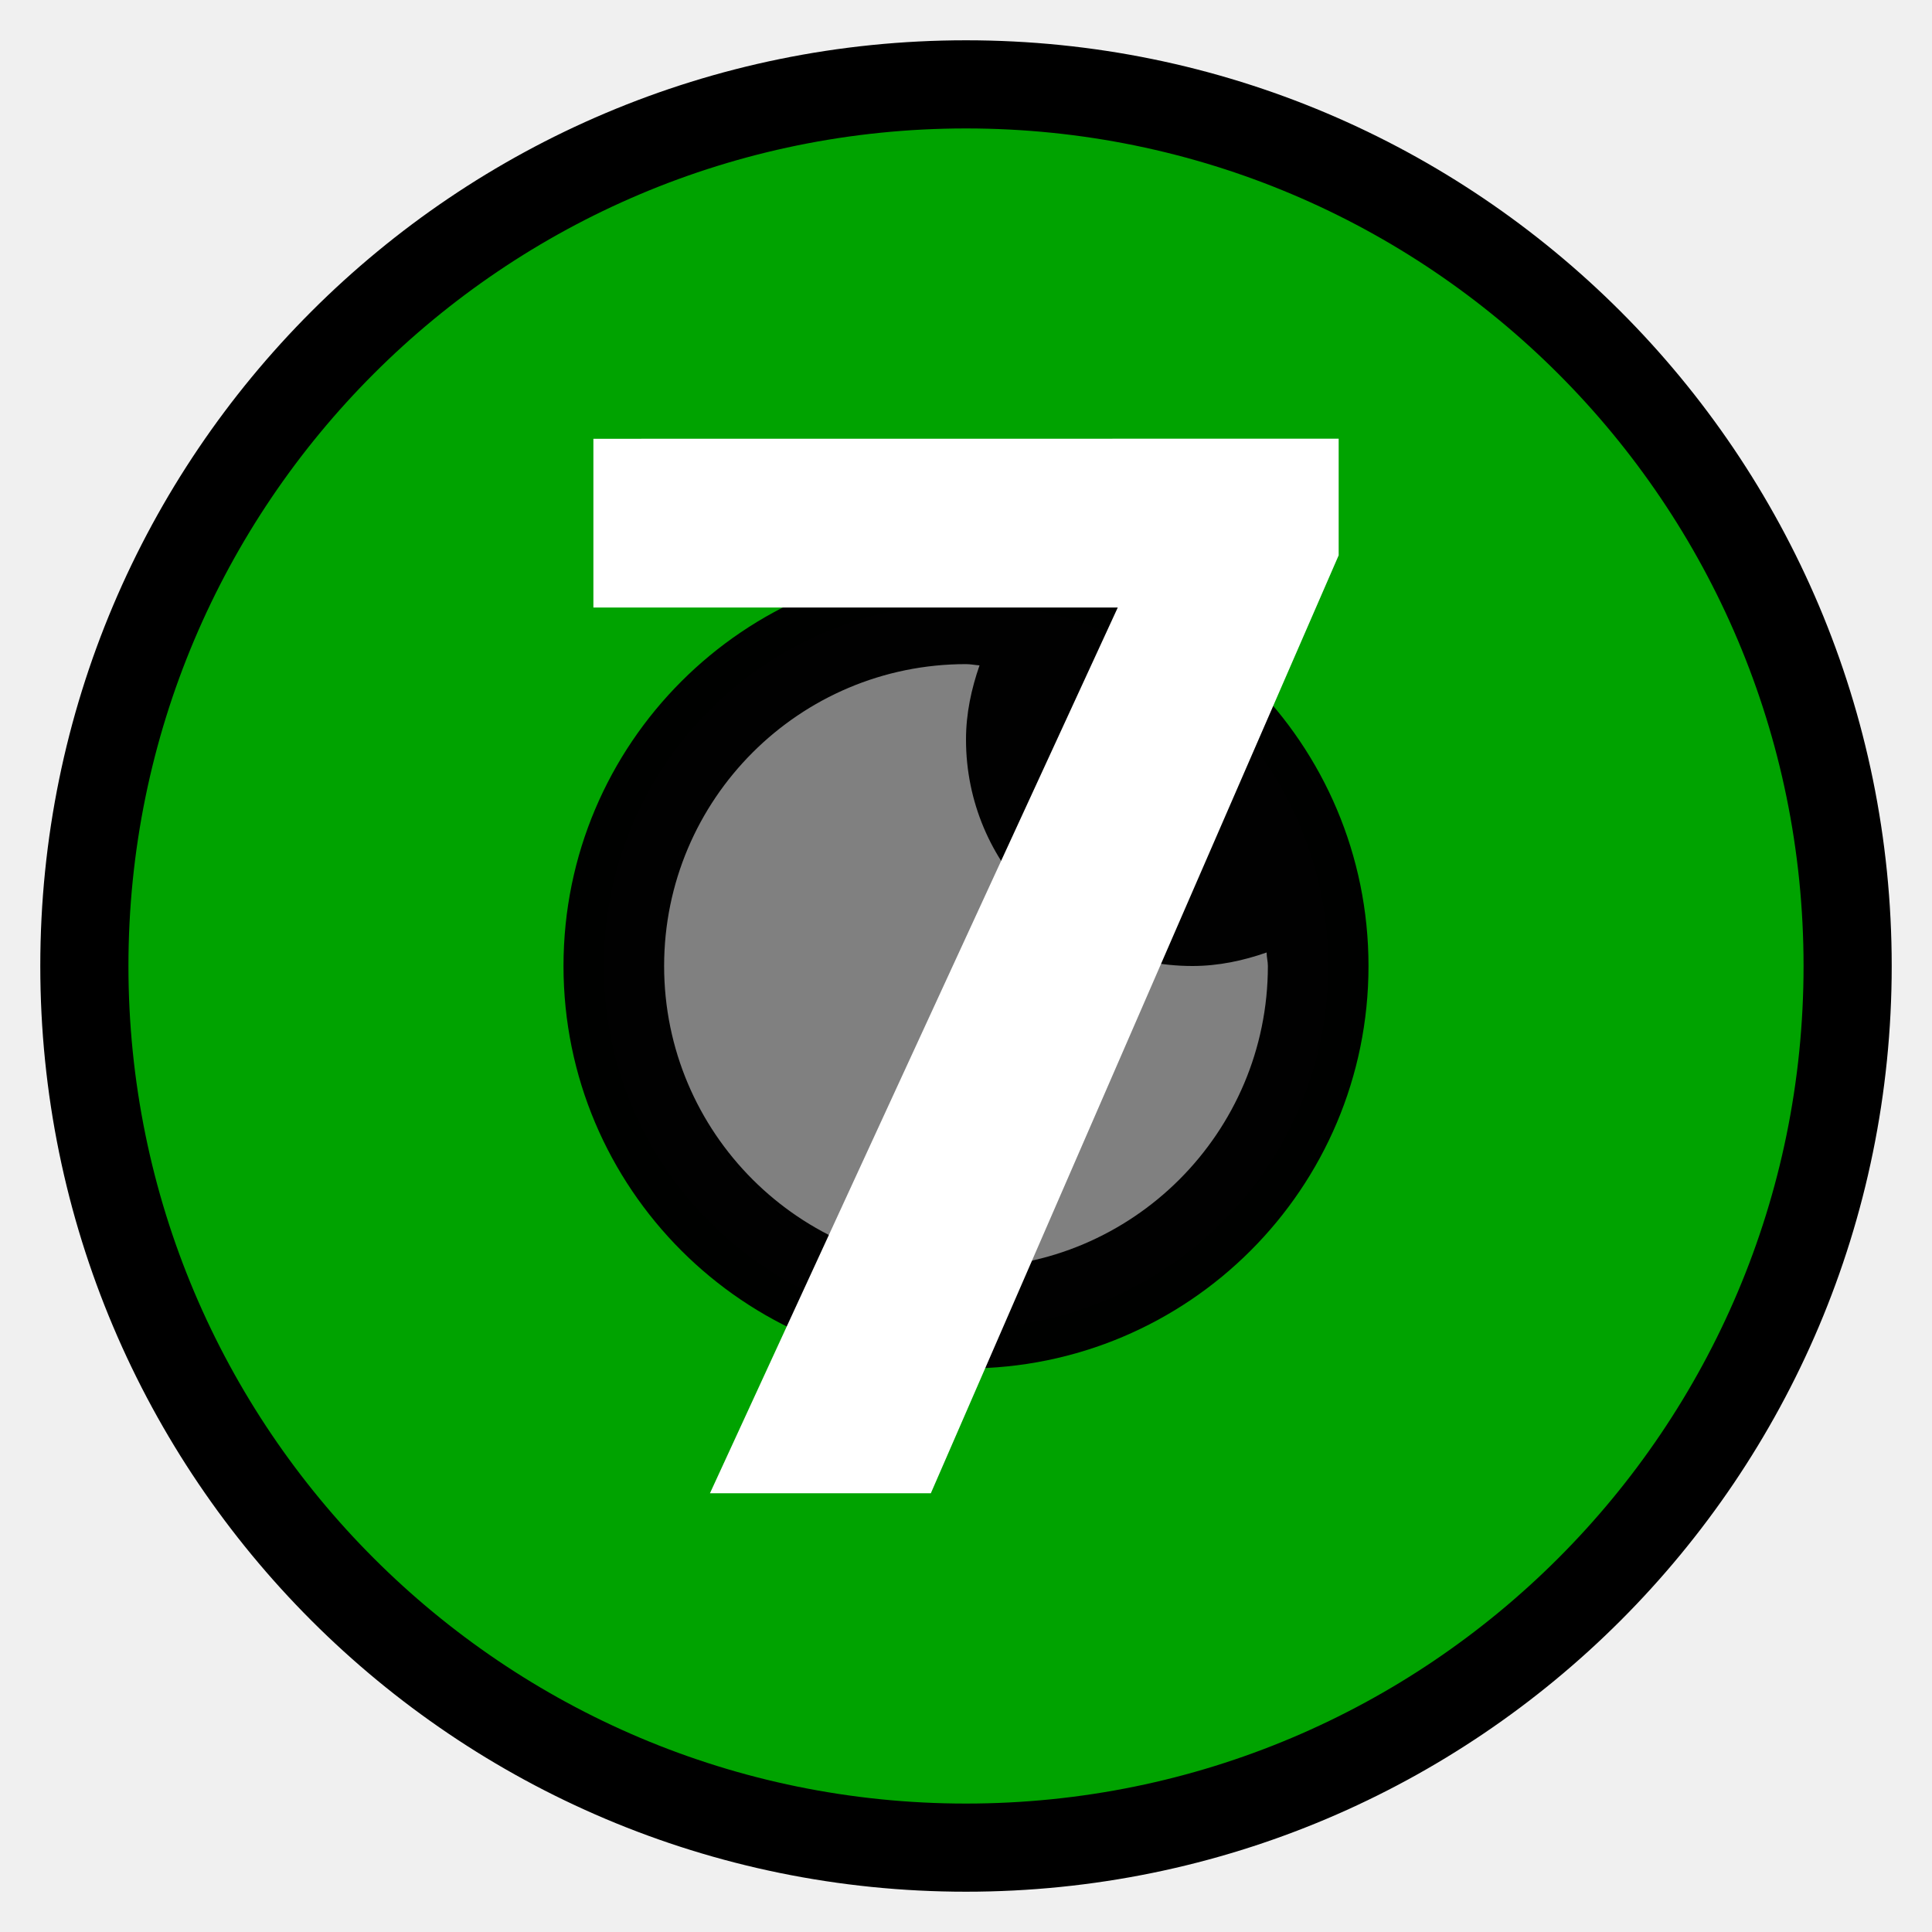
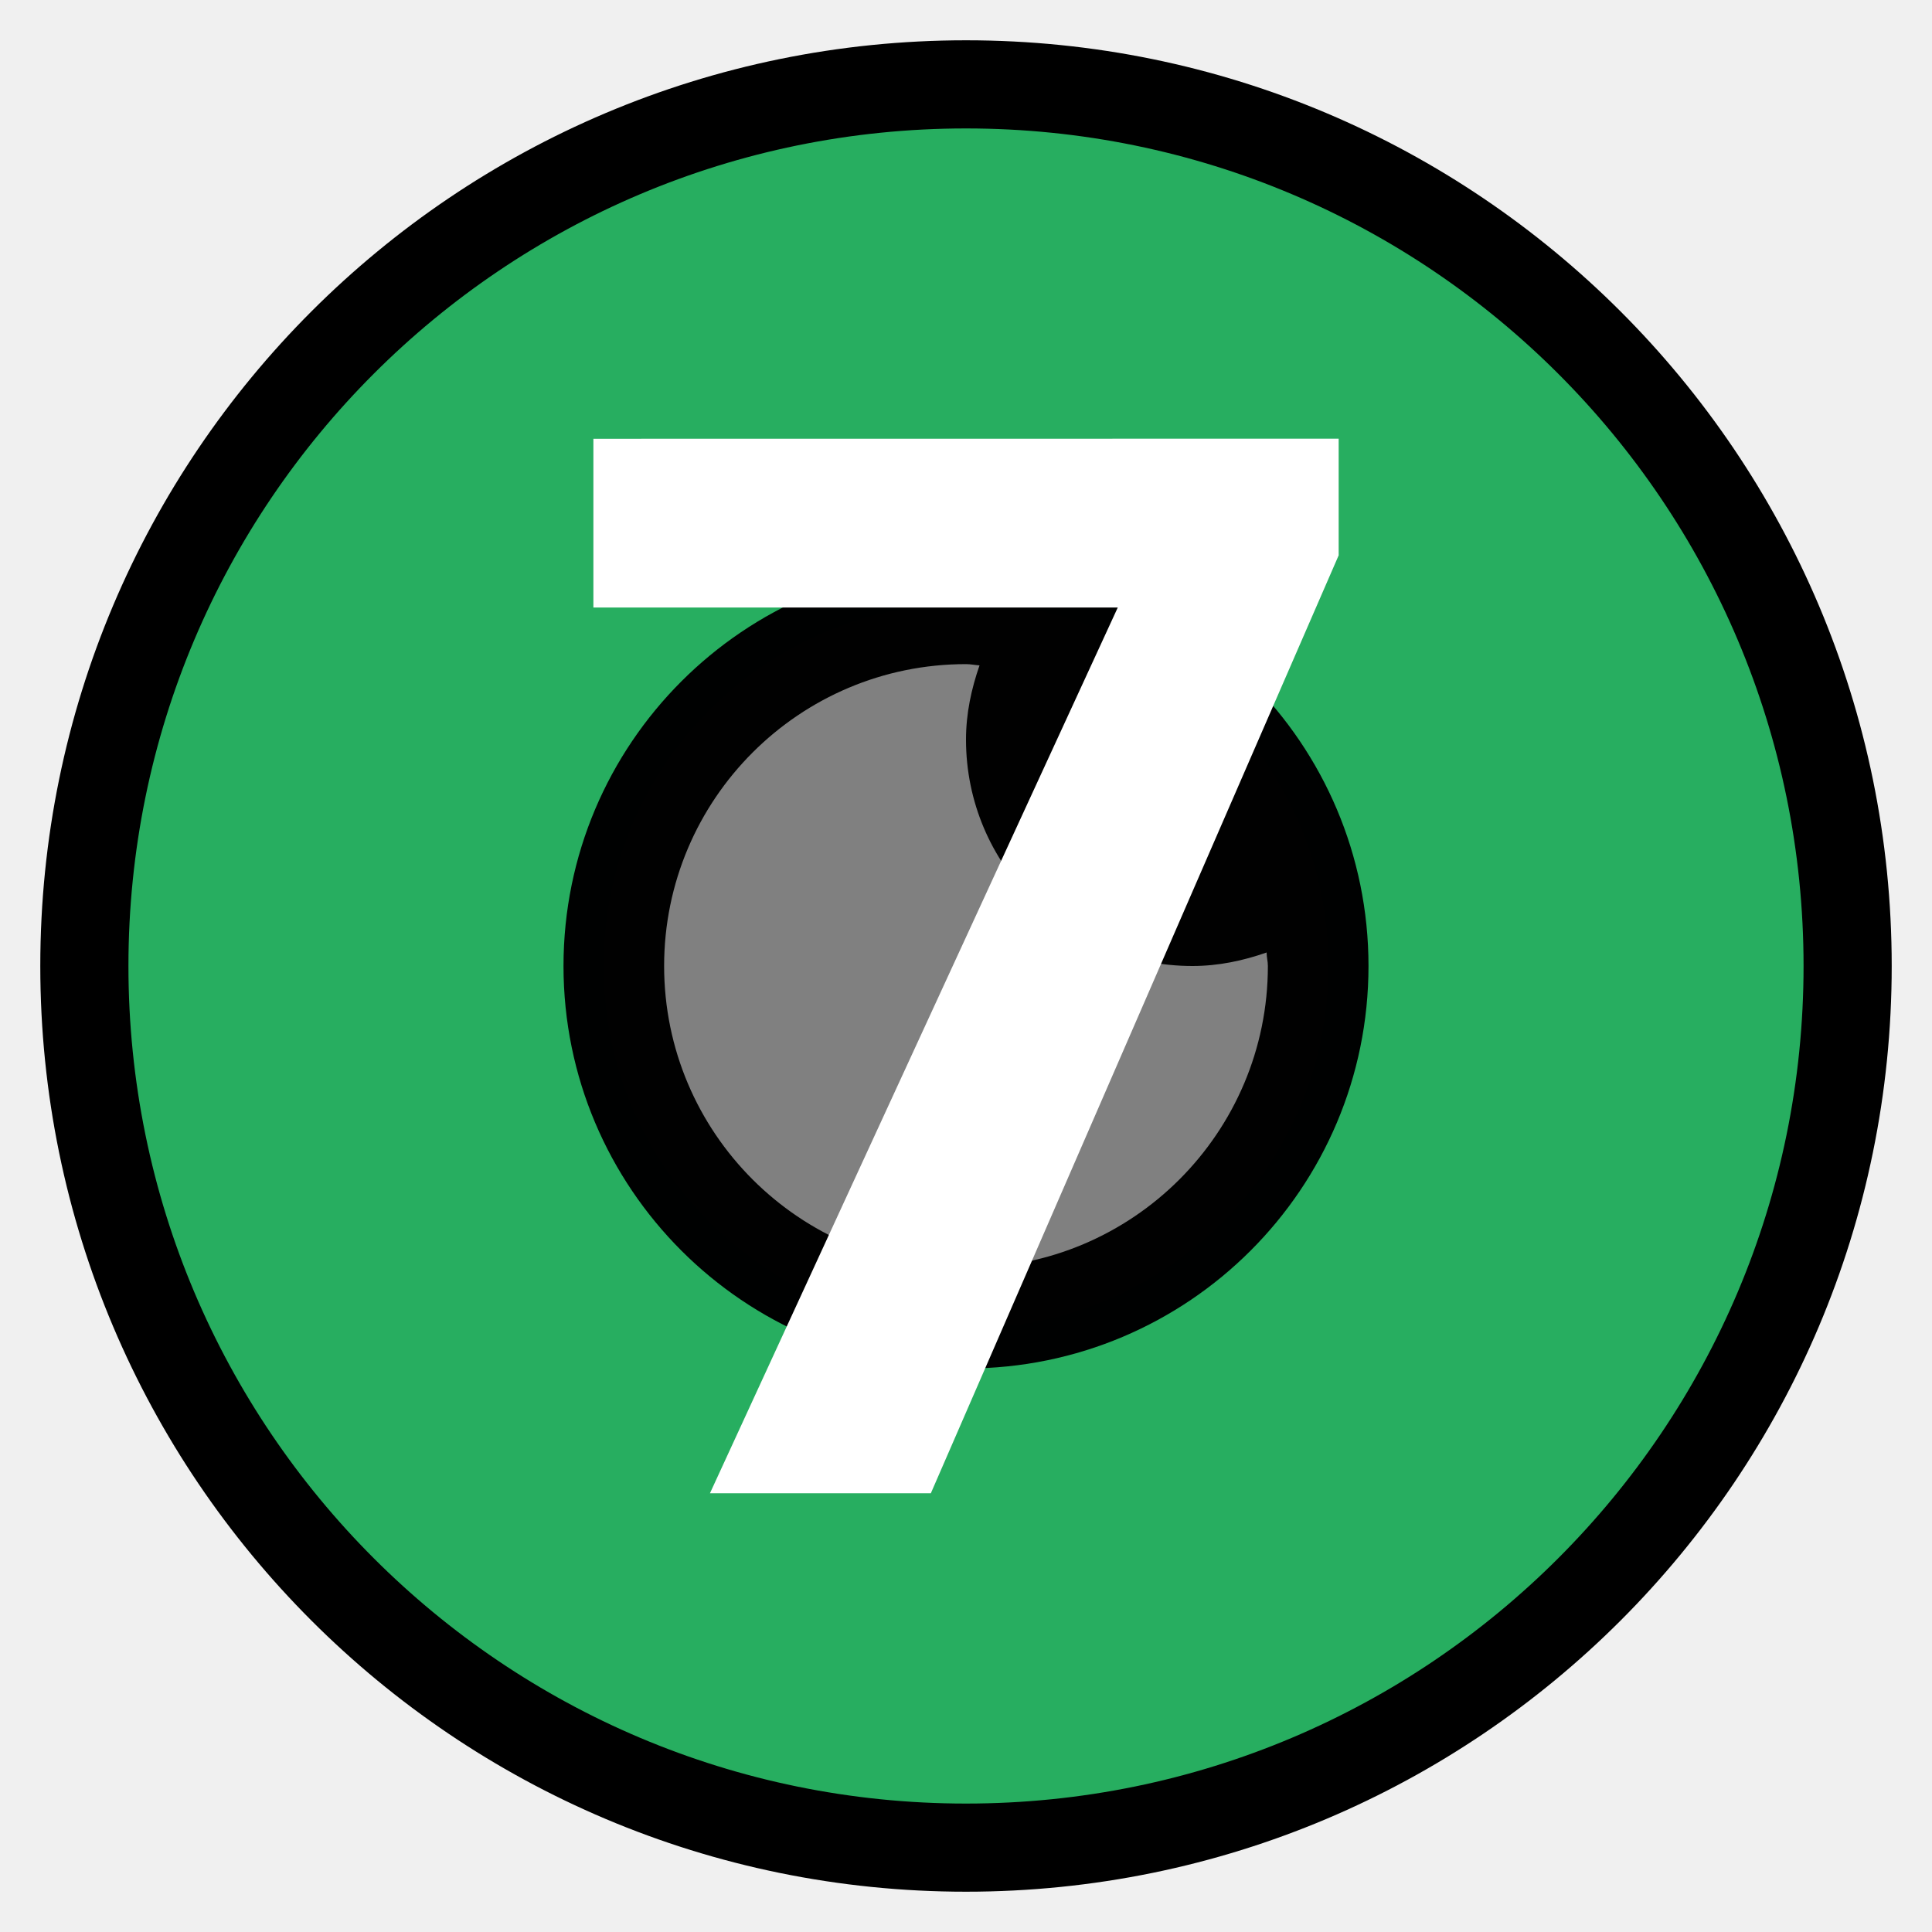
<svg xmlns="http://www.w3.org/2000/svg" height="24" width="24" viewBox="0 0 24 24" version="1.1" id="svg2">
  <defs id="defs1">
    <style type="text/css" id="current-color-scheme">
            .ColorScheme-Text {
                color:#232629;
            }
            .ColorScheme-PositiveText {
                color:#27ae60;
            }
        </style>
    <linearGradient id="linearGradient4058-1-8-2-8">
      <stop style="stop-color:#75a125;stop-opacity:1;" offset="0" id="stop4060-41-2-1-2" />
      <stop style="stop-color:#353520;stop-opacity:1" offset="1" id="stop4062-0-13-7-5" />
    </linearGradient>
    <linearGradient id="linearGradient5276-4-6">
      <stop id="stop5278-1-9" offset="0" style="stop-color:#ffffff;stop-opacity:0.549;" />
      <stop id="stop5280-65-6" offset="1" style="stop-color:#ffffff;stop-opacity:0;" />
    </linearGradient>
  </defs>
-   <circle style="fill:#00a300;fill-opacity:1;stroke:#000000;stroke-width:1.095;stroke-dasharray:none;stroke-opacity:1" id="path3-6" cx="12" cy="12" r="10.952" />
+   <circle style="fill:#27ae60;fill-opacity:1;stroke:#000000;stroke-width:1.095;stroke-dasharray:none;stroke-opacity:1" id="path3-6" cx="12" cy="12" r="10.952" />
  <g id="g4" transform="translate(-13.33423,-4.711541)">
    <g id="g5" transform="translate(-8.222386,-0.4028454)">
      <g id="g4-7" transform="translate(-1.633784,2.67033)" style="opacity:1">
        <g id="g5-5" transform="translate(-8.222386,-0.4028454)">
          <circle style="fill:#808080;stroke-width:2.268" id="path3-3" cx="43.413" cy="14.847" r="4.5" />
          <g id="g2-5" transform="matrix(0.0390625,0,0,0.0390625,33.41278,5.393776)" style="opacity:0.99;fill:#000000">
            <path d="m 256,370 c -70.7,0 -128,-57.3 -128,-128 0,-70.7 57.3,-128 128,-128 70.7,0 128,57.3 128,128 0,70.7 -57.3,128 -128,128 z m 0,-200 c 0,-8.3 1.7,-16.1 4.3,-23.6 -1.5,-0.1 -2.8,-0.4 -4.3,-0.4 -53,0 -96,43 -96,96 0,53 43,96 96,96 53,0 96,-43 96,-96 0,-1.5 -0.4,-2.8 -0.4,-4.3 -7.4,2.6 -15.3,4.3 -23.6,4.3 -39.8,0 -72,-32.2 -72,-72 z" id="path1-6" style="fill:#000000" />
          </g>
        </g>
      </g>
      <path style="-inkscape-font-specification:'Roboto Bold';fill:#ffffff;stroke-width:0.038" d="m 38.186,10.564 v 1.449 L 33.12,23.664 H 30.376 L 35.442,12.661 h -6.514 v -2.096 z" id="text2" aria-label="7" />
    </g>
  </g>
</svg>
